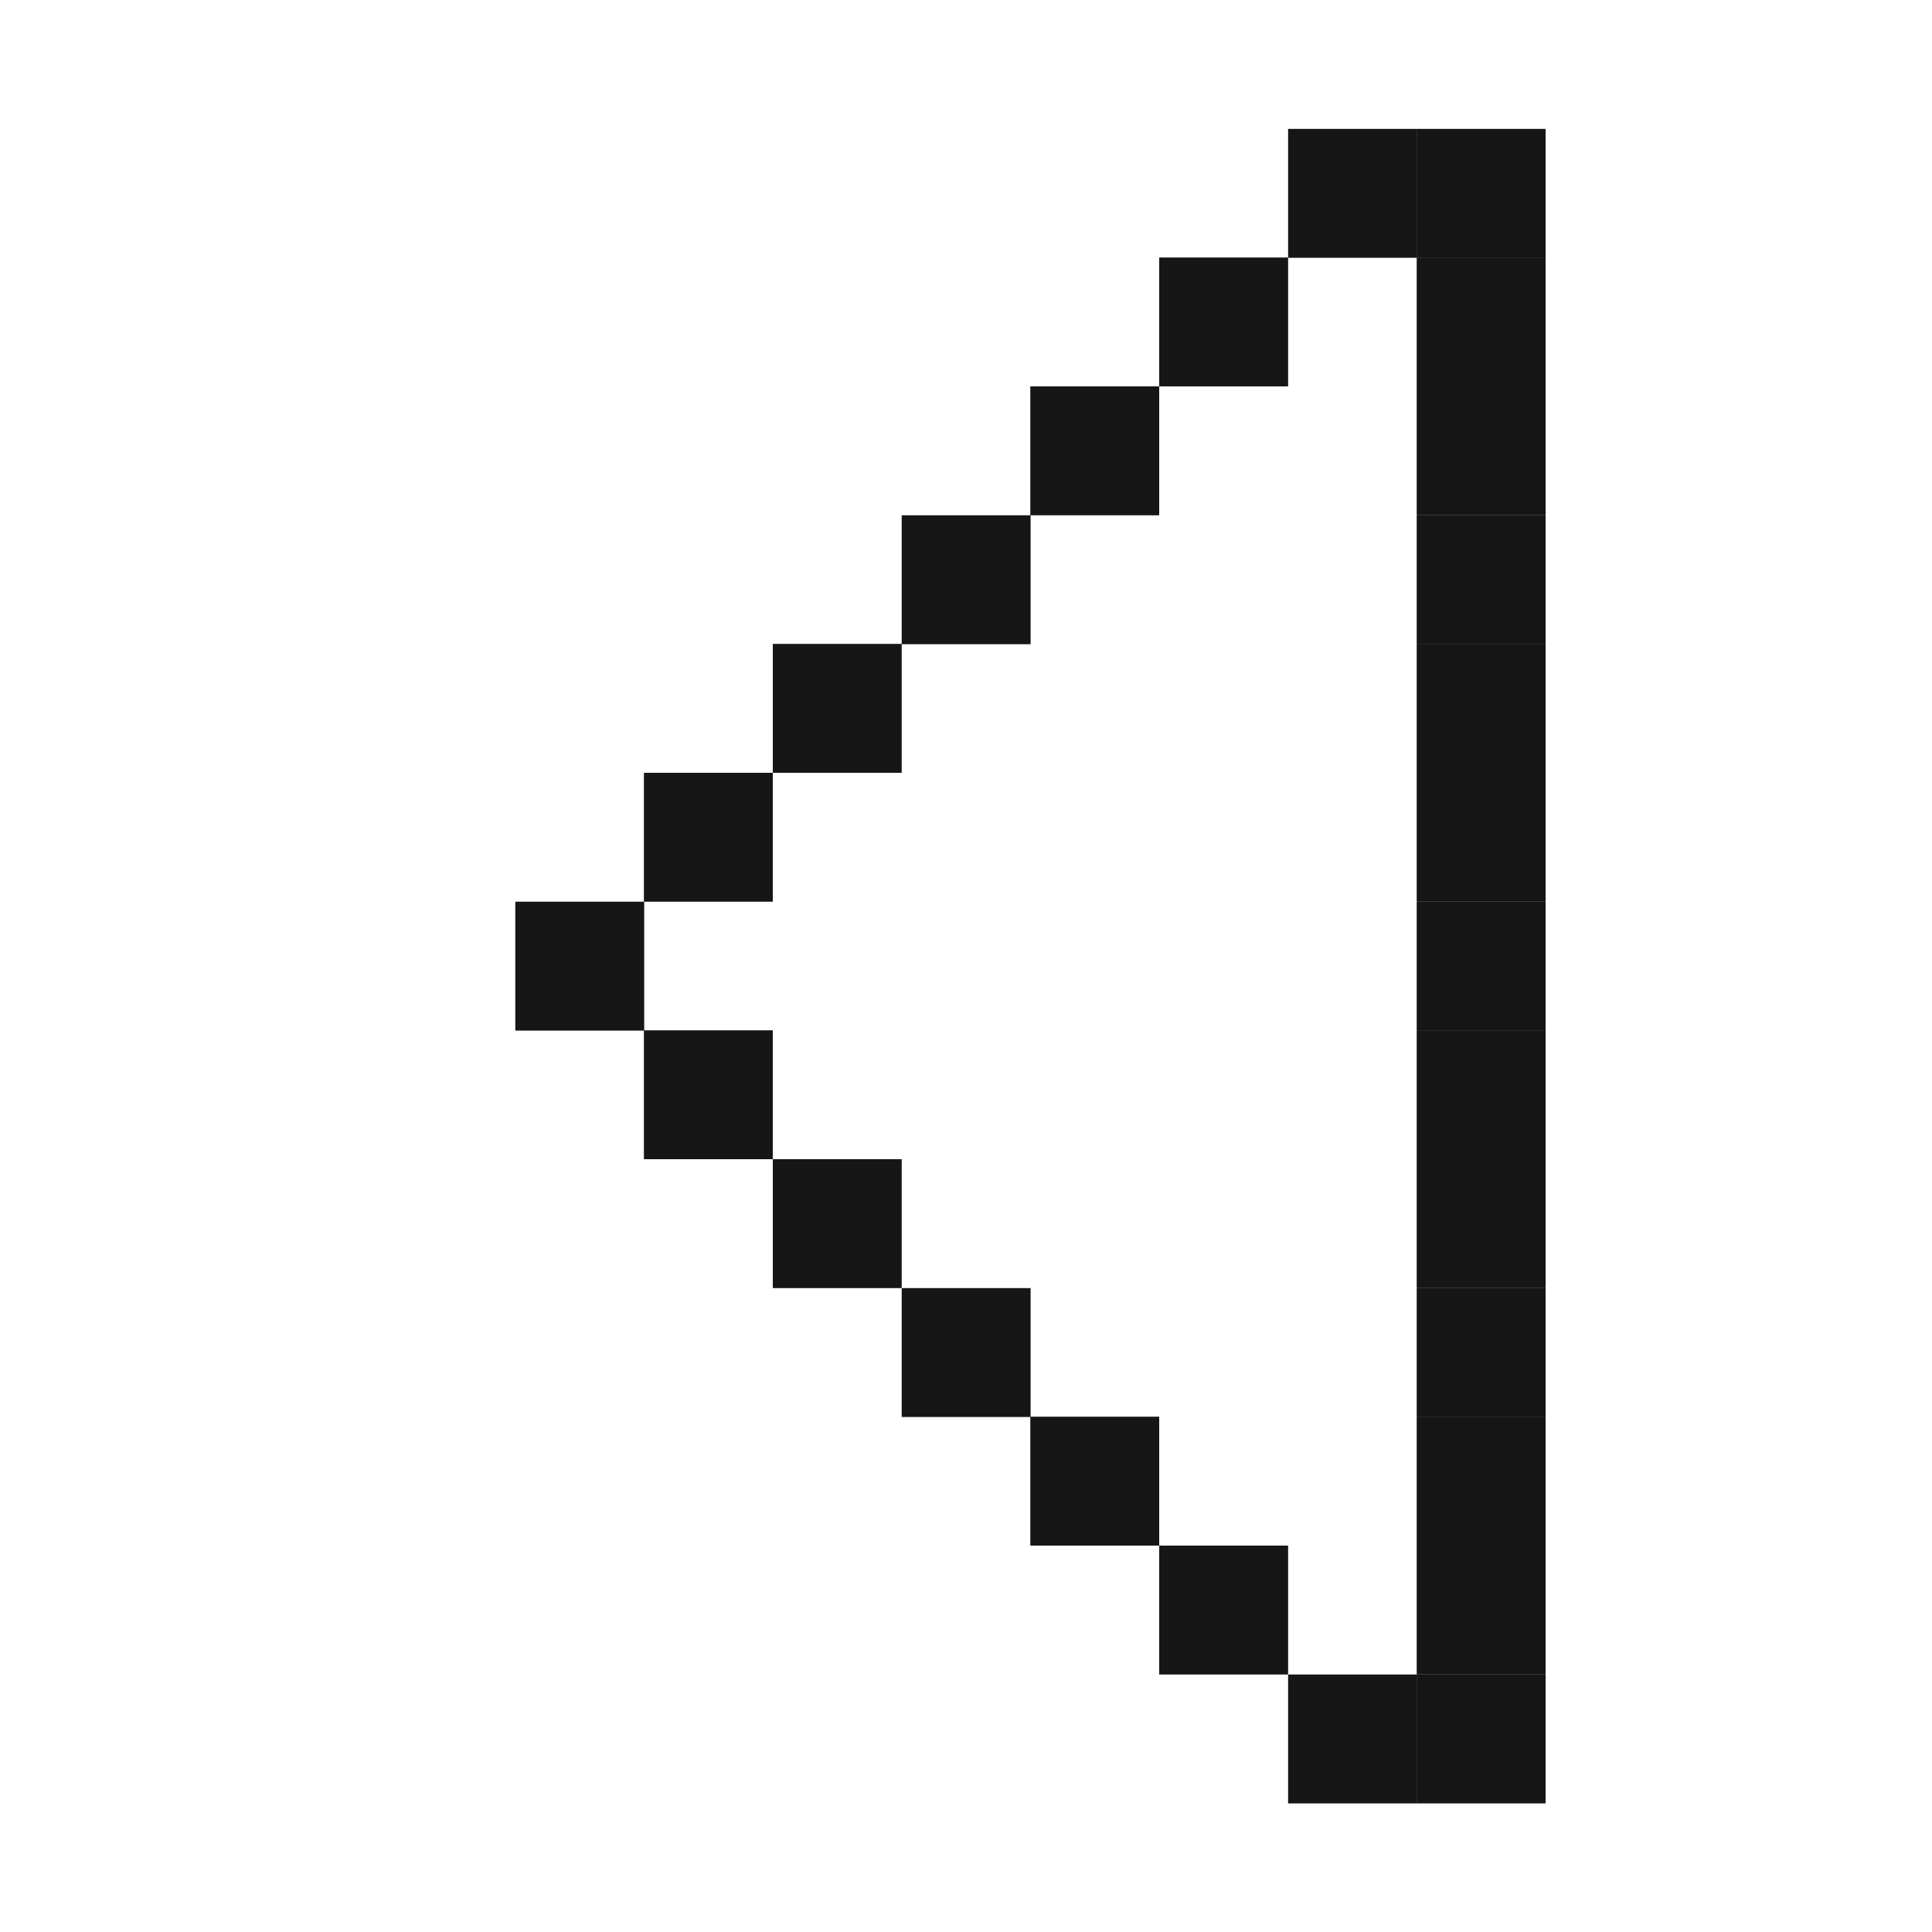
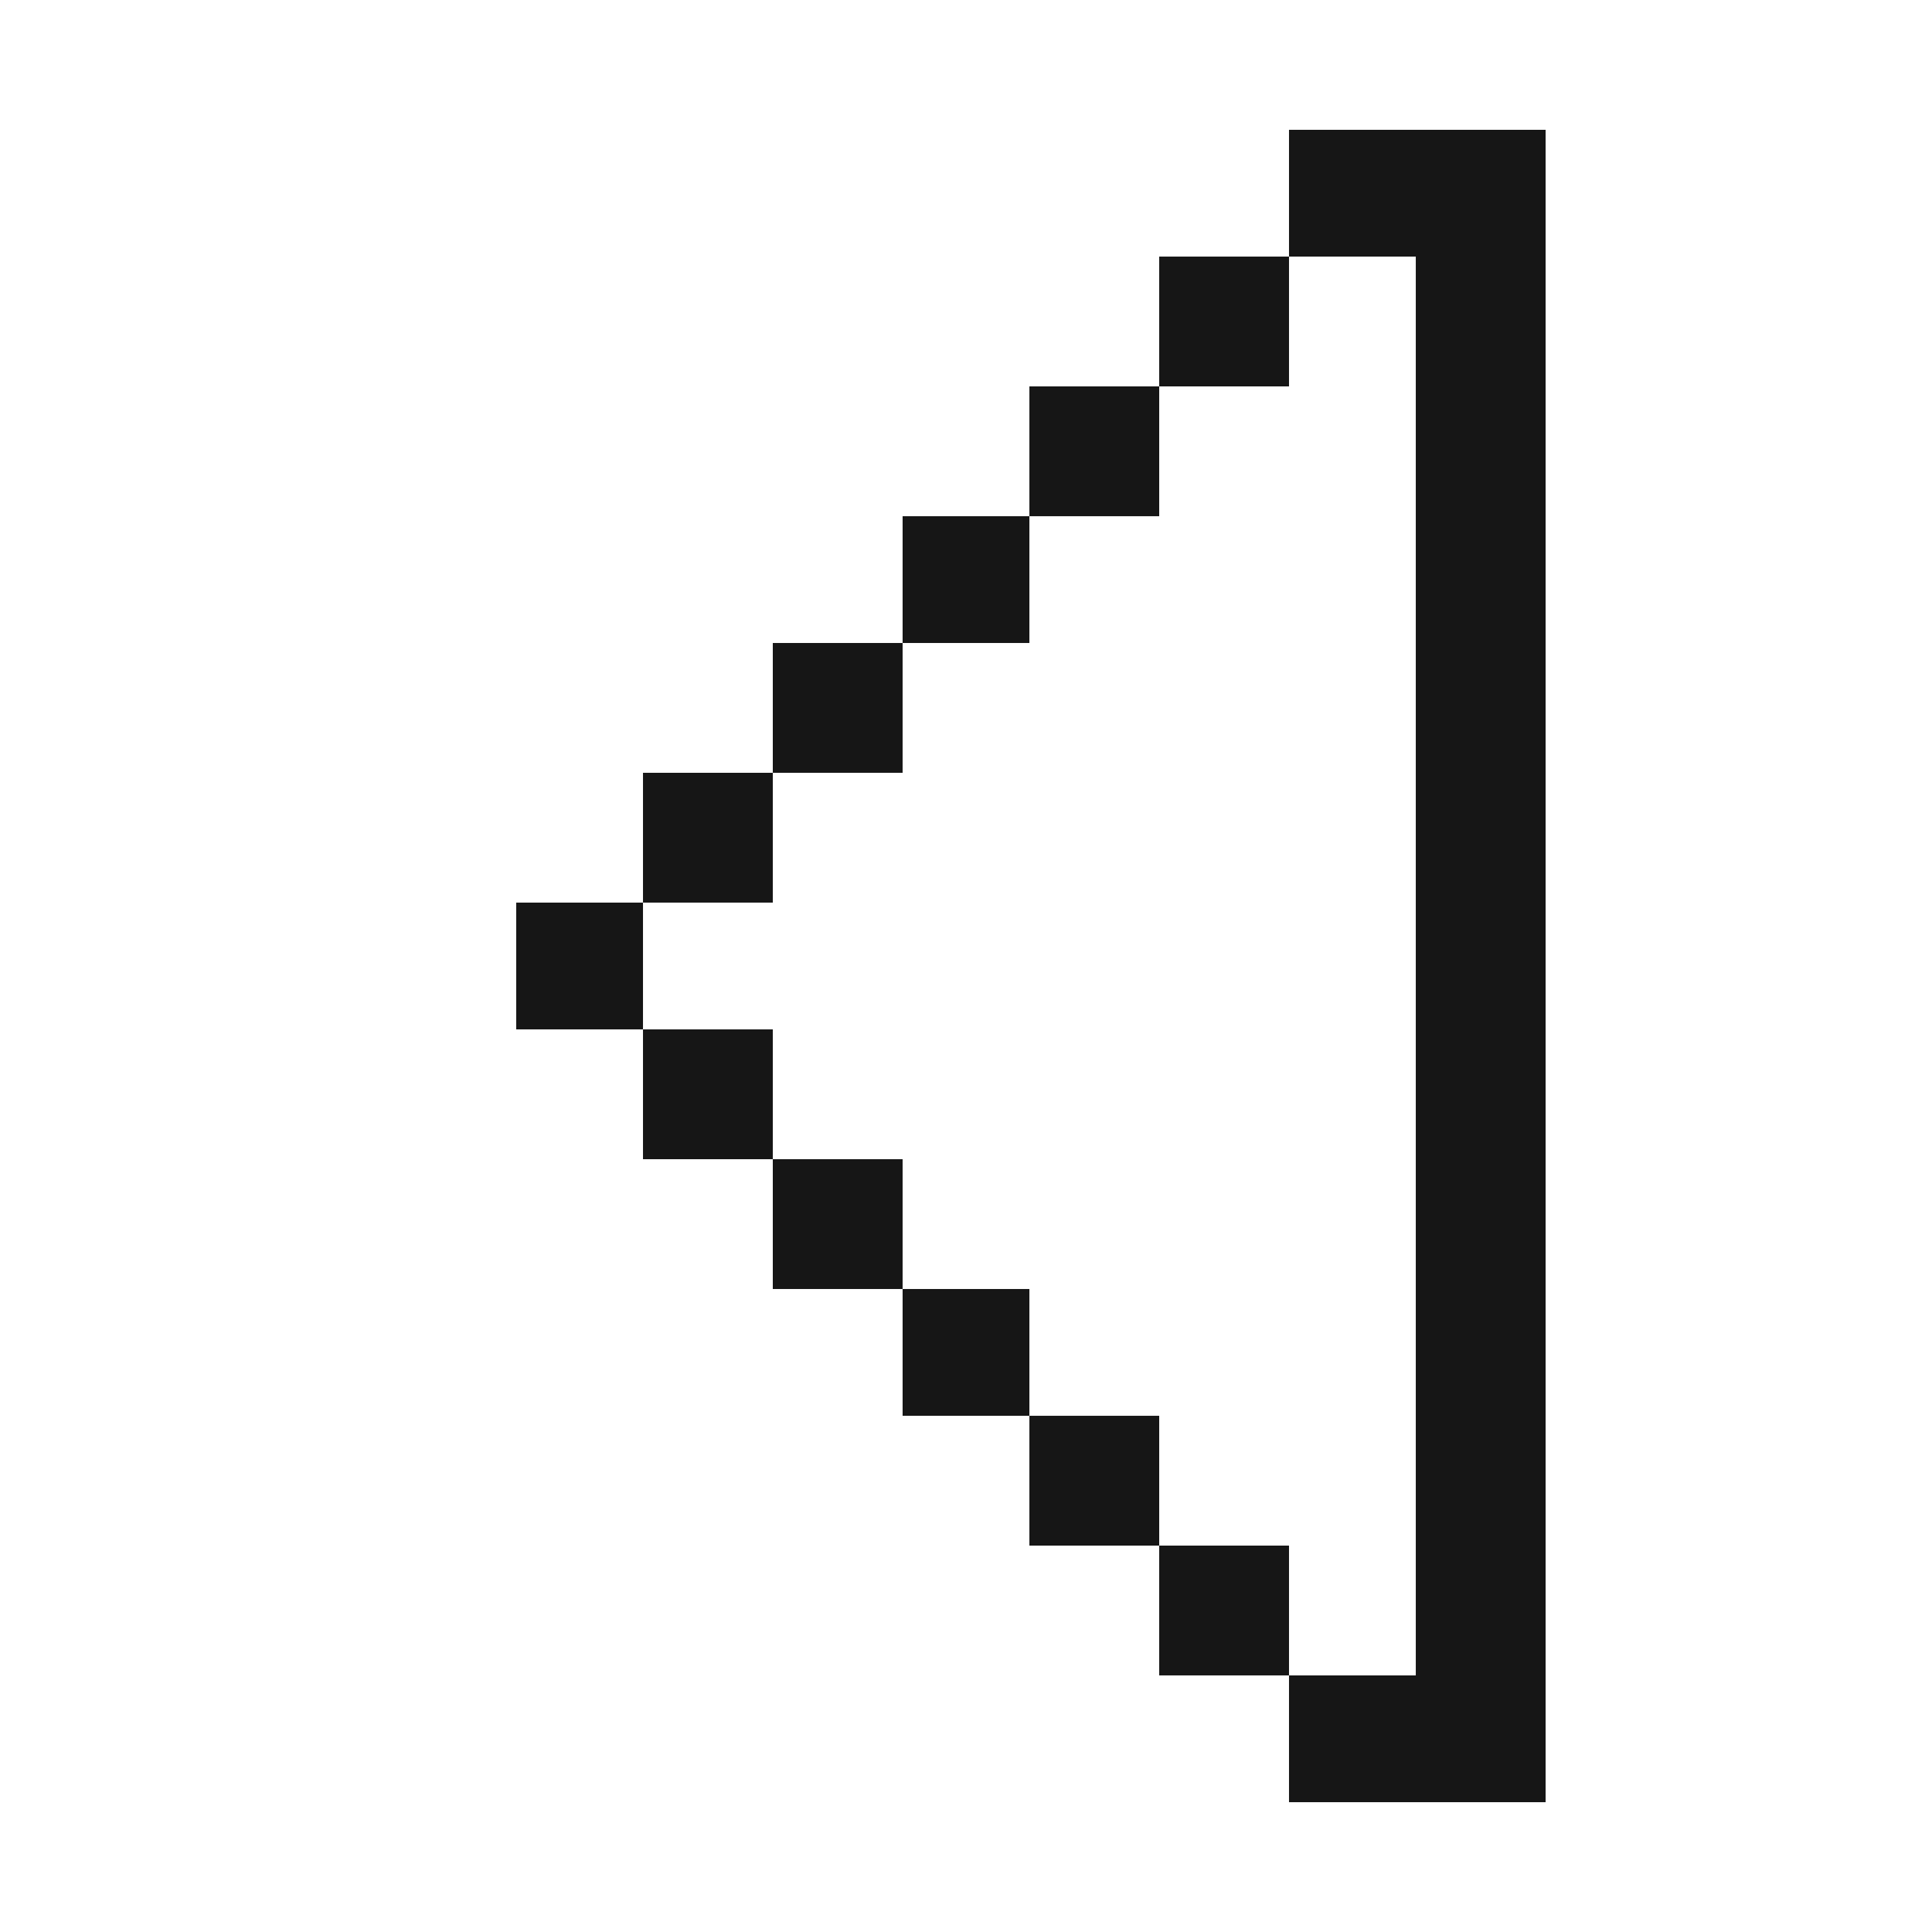
- <svg xmlns="http://www.w3.org/2000/svg" id="Layer_1" viewBox="0 0 64 64">
+ <svg xmlns="http://www.w3.org/2000/svg" version="1.1" viewBox="0 0 64 64">
  <defs>
-     <style>.cls-1{fill:#161616;}</style>
+     <style>
+       .cls-1 {
+         fill: #161616;
+       }
+     </style>
  </defs>
-   <rect class="cls-1" x="42.67" y="4.27" width="4.27" height="4.27" />
-   <rect class="cls-1" x="46.93" y="4.27" width="4.27" height="4.27" />
-   <rect class="cls-1" x="38.4" y="8.53" width="4.27" height="4.27" />
-   <rect class="cls-1" x="46.93" y="8.53" width="4.27" height="4.27" />
-   <rect class="cls-1" x="34.13" y="12.8" width="4.27" height="4.27" />
-   <rect class="cls-1" x="46.93" y="12.8" width="4.27" height="4.27" />
-   <rect class="cls-1" x="29.87" y="17.07" width="4.27" height="4.27" />
-   <rect class="cls-1" x="46.93" y="17.07" width="4.27" height="4.27" />
-   <rect class="cls-1" x="25.6" y="21.33" width="4.27" height="4.27" />
-   <rect class="cls-1" x="46.93" y="21.33" width="4.27" height="4.27" />
-   <rect class="cls-1" x="21.33" y="25.6" width="4.27" height="4.27" />
-   <rect class="cls-1" x="46.93" y="25.6" width="4.27" height="4.27" />
-   <rect class="cls-1" x="17.07" y="29.87" width="4.27" height="4.27" />
-   <rect class="cls-1" x="46.93" y="29.87" width="4.27" height="4.27" />
-   <rect class="cls-1" x="21.33" y="34.13" width="4.27" height="4.27" />
-   <rect class="cls-1" x="46.93" y="34.13" width="4.27" height="4.27" />
-   <rect class="cls-1" x="25.6" y="38.4" width="4.27" height="4.27" />
-   <rect class="cls-1" x="46.93" y="38.4" width="4.27" height="4.27" />
-   <rect class="cls-1" x="29.87" y="42.67" width="4.27" height="4.27" />
-   <rect class="cls-1" x="46.93" y="42.67" width="4.27" height="4.27" />
-   <rect class="cls-1" x="34.13" y="46.93" width="4.27" height="4.27" />
-   <rect class="cls-1" x="46.93" y="46.93" width="4.27" height="4.27" />
-   <rect class="cls-1" x="38.4" y="51.2" width="4.27" height="4.27" />
-   <rect class="cls-1" x="46.93" y="51.2" width="4.27" height="4.27" />
-   <rect class="cls-1" x="42.67" y="55.47" width="4.27" height="4.27" />
-   <rect class="cls-1" x="46.93" y="55.47" width="4.27" height="4.27" />
+   <g>
+     <g id="Layer_1">
+       <g>
+         <polygon class="cls-1" points="46.9 4.3 46.9 4.3 42.7 4.3 42.7 8.5 38.4 8.5 38.4 12.8 42.7 12.8 42.7 8.5 46.9 8.5 46.9 12.8 46.9 17.1 46.9 21.3 46.9 21.3 46.9 25.6 46.9 29.9 46.9 34.1 46.9 34.1 46.9 38.4 46.9 42.7 46.9 46.9 46.9 46.9 46.9 51.2 46.9 55.5 42.7 55.5 42.7 59.7 46.9 59.7 46.9 59.7 51.2 59.7 51.2 55.5 51.2 51.2 51.2 46.9 51.2 46.9 51.2 42.7 51.2 38.4 51.2 34.1 51.2 34.1 51.2 29.9 51.2 25.6 51.2 21.3 51.2 21.3 51.2 17.1 51.2 12.8 51.2 8.5 51.2 8.5 51.2 4.3 46.9 4.3" />
+         <polygon class="cls-1" points="29.9 21.3 34.1 21.3 34.1 17.1 38.4 17.1 38.4 12.8 34.1 12.8 34.1 17.1 29.9 17.1 29.9 21.3 25.6 21.3 25.6 25.6 29.9 25.6 29.9 21.3" />
+         <polygon class="cls-1" points="21.3 34.1 21.3 29.9 25.6 29.9 25.6 25.6 21.3 25.6 21.3 29.9 17.1 29.9 17.1 34.1 21.3 34.1 21.3 38.4 25.6 38.4 25.6 34.1 21.3 34.1" />
+         <rect class="cls-1" x="25.6" y="38.4" width="4.3" height="4.3" />
+         <polygon class="cls-1" points="34.1 46.9 34.1 42.7 29.9 42.7 29.9 46.9 34.1 46.9 34.1 51.2 38.4 51.2 38.4 46.9 34.1 46.9" />
+         <rect class="cls-1" x="38.4" y="51.2" width="4.3" height="4.3" />
+       </g>
+     </g>
+   </g>
</svg>
